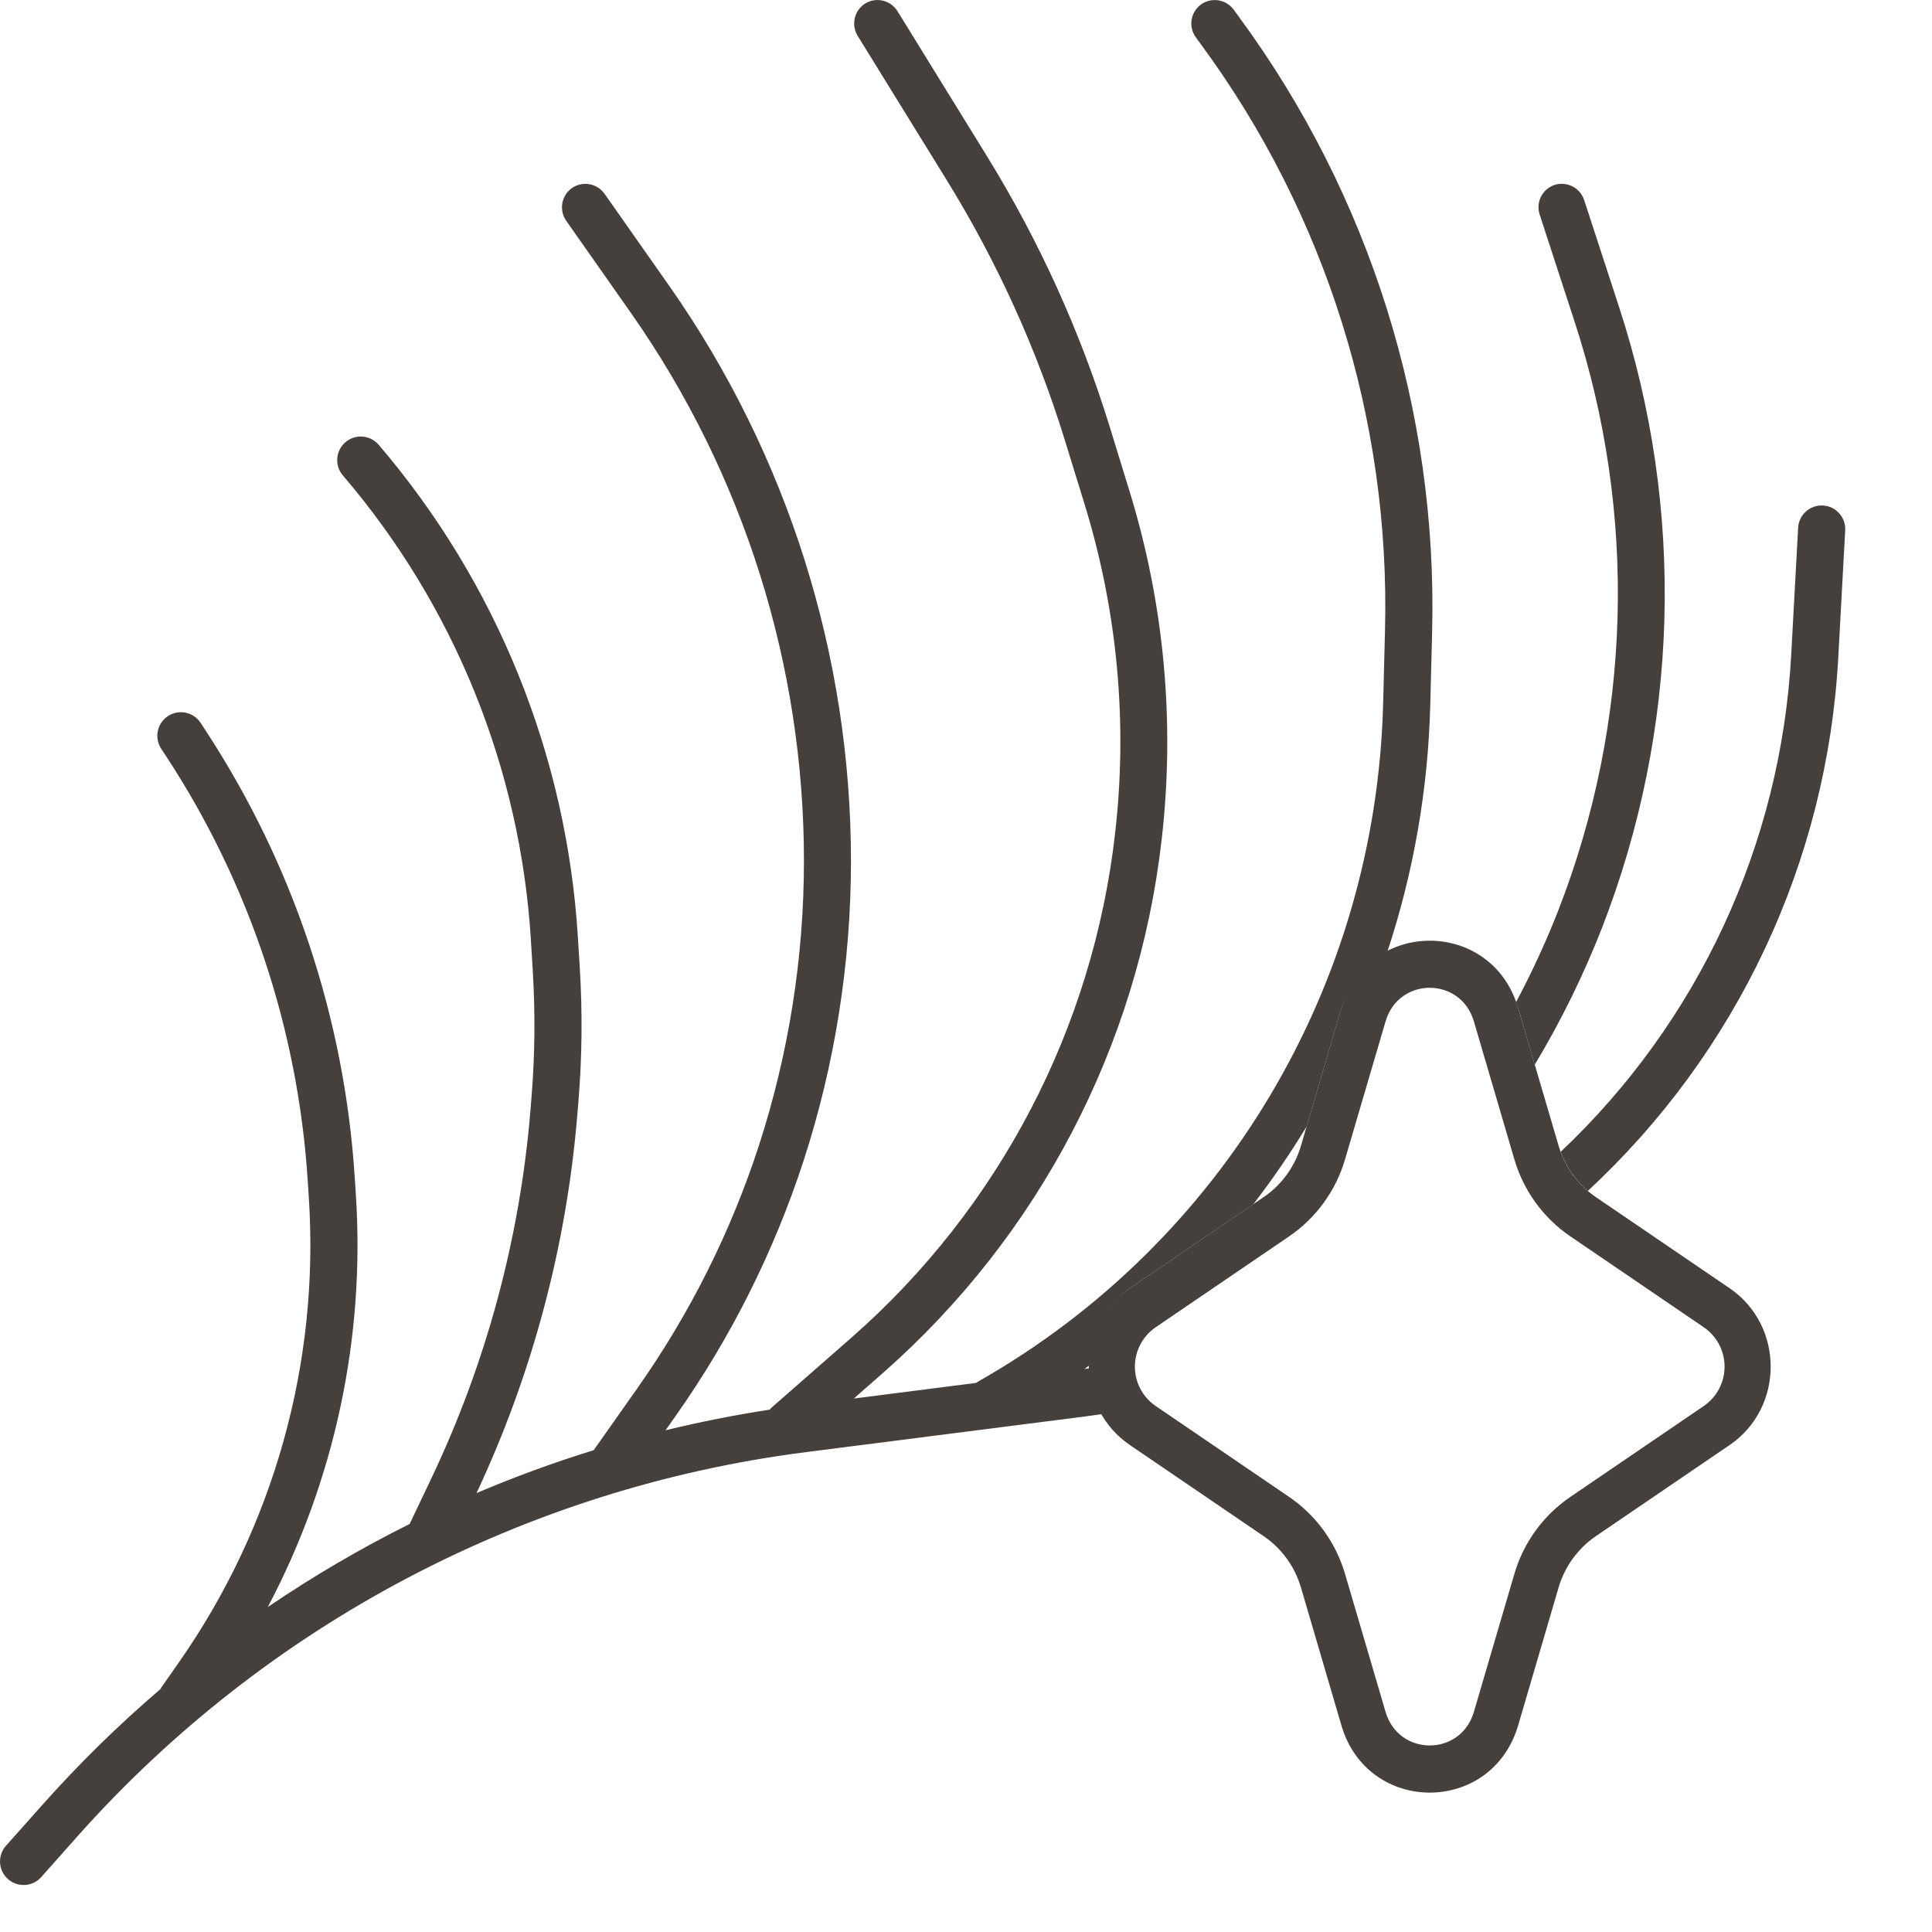
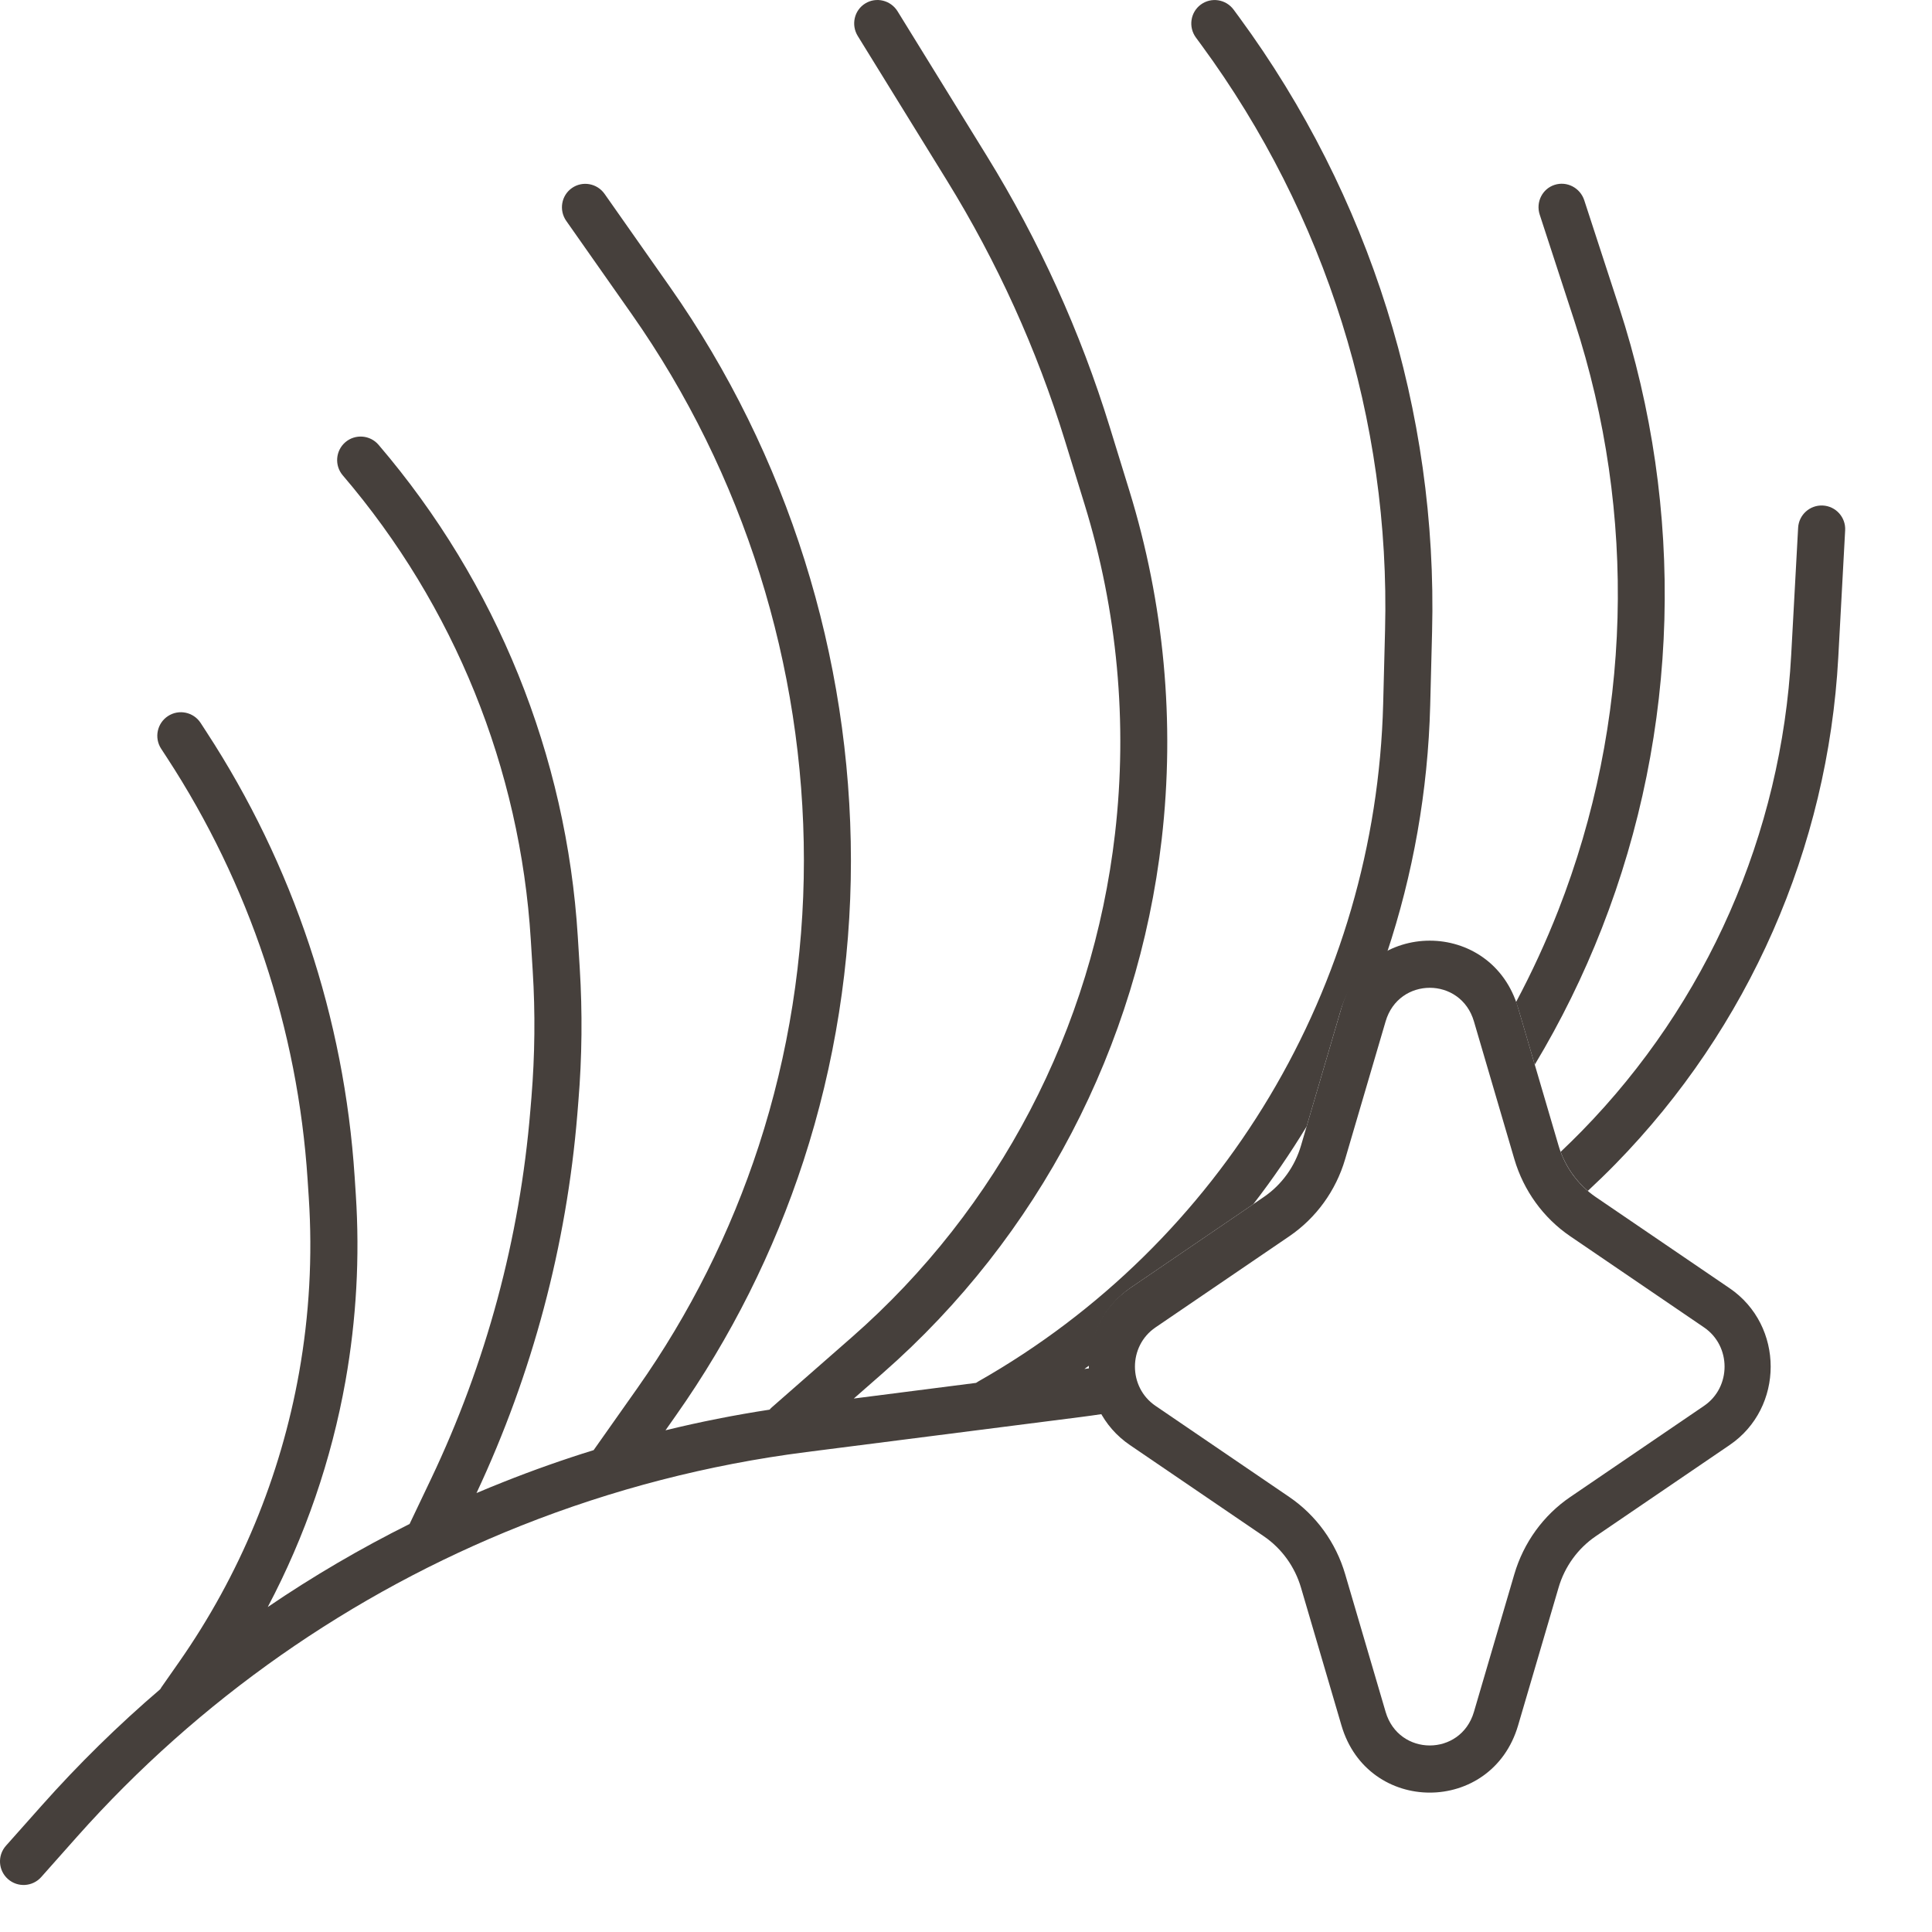
- <svg xmlns="http://www.w3.org/2000/svg" width="41" height="41" fill="none">
-   <path fill-rule="evenodd" clip-rule="evenodd" d="M18.361.074a.499.499 0 01.687.166l1.893 3.068a24.946 24.946 0 012.61 5.752l.415 1.35a18.08 18.08 0 01.687 7.401 17.745 17.745 0 01-5.92 11.329l-.614.539 2.595-.332a.5.5 0 01.048-.031c5.18-2.942 8.436-8.392 8.59-14.38l.04-1.564A20.122 20.122 0 0025.497.956l-.117-.16a.5.5 0 01.104-.699.5.5 0 01.698.11l.117.16a21.132 21.132 0 014.093 13.039l-.04 1.563a18.138 18.138 0 01-.923 5.267c-.442.228-.809.635-.98 1.22l-.72 2.45c-.346.57-.724 1.12-1.13 1.648l-2.593 1.766a2.018 2.018 0 00-.88 1.65l-.112.082.111-.016c.006.337.093.673.26.973a20.25 20.25 0 01-.447.062l-5.833.745a24.924 24.924 0 00-15.467 8.16l-.763.859a.5.5 0 11-.748-.665l.764-.859a25.93 25.93 0 012.51-2.463.51.51 0 01.028-.045l.372-.532a15.442 15.442 0 002.753-9.852l-.025-.383a18.611 18.611 0 00-2.984-8.958l-.125-.19a.5.5 0 01.838-.547l.124.19a19.611 19.611 0 013.145 9.44l.025.383a16.441 16.441 0 01-1.869 8.75 25.915 25.915 0 013.01-1.763l.454-.953a22.483 22.483 0 002.11-7.826l.022-.274c.073-.893.082-1.79.027-2.685l-.04-.662a16.744 16.744 0 00-3.99-9.852.5.5 0 11.76-.65 17.746 17.746 0 014.227 10.442l.041.662c.058.942.049 1.887-.029 2.828l-.022.274a23.483 23.483 0 01-2.14 8.04 25.95 25.95 0 012.486-.91l.929-1.318a19.303 19.303 0 002.575-5.14 19.61 19.61 0 00.958-6.057 20.25 20.25 0 00-3.655-11.595l-1.388-1.977a.5.5 0 01.119-.697.5.5 0 01.695.125l1.388 1.976a21.263 21.263 0 013.839 12.177c0 2.157-.34 4.32-1.007 6.367a20.303 20.303 0 01-2.708 5.404l-.22.313a25.93 25.93 0 012.209-.438.497.497 0 01.054-.055l1.69-1.48a16.751 16.751 0 005.587-10.694c.27-2.344.05-4.725-.648-6.987l-.416-1.35a23.936 23.936 0 00-2.503-5.517L18.203.764a.501.501 0 01.158-.69zm15.335 25.199a16.668 16.668 0 005.315-11.322l.147-2.697a.5.5 0 10-.999-.054l-.147 2.697a15.668 15.668 0 01-4.893 10.547c.12.322.319.608.577.829zm-1.126-2.679a19.208 19.208 0 001.424-2.896 19.56 19.56 0 00.364-13.186L33.62 4.25a.502.502 0 00-.629-.326.498.498 0 00-.316.632l.738 2.263a18.545 18.545 0 01-.344 12.502 18.37 18.37 0 01-.897 1.947c.024.061.045.124.065.19l.333 1.137z" fill="#46403C" />
-   <path fill-rule="evenodd" clip-rule="evenodd" d="M27.363 26.234L24.52 28.17a1.012 1.012 0 000 1.664l2.842 1.936a3 3 0 011.183 1.635l.859 2.924c.279.95 1.595.95 1.874 0l.858-2.924a2.995 2.995 0 011.184-1.635l2.842-1.936a1.012 1.012 0 000-1.664l-2.842-1.936a2.995 2.995 0 01-1.184-1.635l-.858-2.924c-.279-.95-1.595-.95-1.874 0l-.859 2.924a2.995 2.995 0 01-1.183 1.635zm4.853-4.846c-.558-1.9-3.19-1.9-3.748 0l-.859 2.924c-.13.446-.41.831-.789 1.09l-2.842 1.936c-1.162.792-1.162 2.537 0 3.328l2.842 1.936c.38.259.658.644.789 1.09l.858 2.925c.558 1.9 3.191 1.9 3.75 0l.858-2.925a2 2 0 01.788-1.09l2.842-1.936c1.162-.791 1.162-2.536 0-3.328l-2.842-1.936a1.997 1.997 0 01-.788-1.09l-.859-2.924z" fill="#46403C" />
+ <svg xmlns="http://www.w3.org/2000/svg" width="41" height="41" viewBox="0 0 41 41" fill="none">
+   <path fill-rule="evenodd" clip-rule="evenodd" d="M18.361 0.074C18.594 -0.071 18.902 0.004 19.048 0.24L20.941 3.308C22.051 5.108 22.928 7.041 23.55 9.06L23.966 10.41C24.705 12.807 24.939 15.329 24.653 17.811C24.146 22.21 22.037 26.246 18.734 29.14L18.119 29.679L20.713 29.347C20.729 29.336 20.745 29.325 20.762 29.316C25.942 26.374 29.198 20.924 29.353 14.935L29.393 13.372C29.507 8.924 28.136 4.553 25.496 0.956L25.379 0.797C25.215 0.573 25.262 0.26 25.483 0.097C25.705 -0.066 26.017 -0.017 26.181 0.207L26.298 0.366C29.07 4.144 30.511 8.734 30.391 13.406L30.351 14.969C30.304 16.788 29.987 18.56 29.428 20.236C28.986 20.464 28.619 20.871 28.447 21.457L27.728 23.906C27.382 24.476 27.005 25.026 26.597 25.554L24.005 27.32C23.427 27.713 23.134 28.34 23.124 28.97C23.087 28.998 23.05 29.025 23.013 29.052C23.05 29.047 23.087 29.042 23.124 29.036C23.13 29.373 23.216 29.709 23.384 30.009C23.236 30.031 23.087 30.052 22.938 30.071L17.104 30.816C15.031 31.081 12.998 31.606 11.056 32.378C7.445 33.813 4.22 36.073 1.637 38.976L0.874 39.835C0.69 40.041 0.374 40.059 0.168 39.876C-0.039 39.692 -0.057 39.376 0.126 39.17L0.89 38.311C1.672 37.432 2.511 36.609 3.4 35.848C3.409 35.833 3.418 35.818 3.428 35.803L3.8 35.271C5.085 33.433 5.954 31.337 6.347 29.13C6.565 27.905 6.634 26.66 6.553 25.419L6.528 25.036C6.32 21.843 5.292 18.758 3.543 16.078L3.419 15.888C3.269 15.656 3.334 15.347 3.565 15.196C3.796 15.045 4.106 15.11 4.257 15.341L4.381 15.532C6.223 18.355 7.306 21.606 7.526 24.971L7.551 25.354C7.637 26.675 7.563 28.001 7.332 29.305C7.033 30.984 6.475 32.603 5.682 34.104C6.643 33.45 7.649 32.861 8.692 32.341L9.146 31.388C10.317 28.929 11.032 26.277 11.255 23.562L11.278 23.288C11.351 22.395 11.361 21.497 11.305 20.603L11.264 19.941C11.04 16.312 9.64 12.854 7.275 10.089C7.095 9.879 7.12 9.564 7.329 9.384C7.539 9.205 7.855 9.23 8.034 9.44C10.541 12.37 12.025 16.035 12.262 19.881L12.303 20.543C12.361 21.485 12.352 22.43 12.274 23.371L12.252 23.645C12.023 26.432 11.298 29.155 10.112 31.685C10.302 31.604 10.494 31.525 10.687 31.449C11.315 31.199 11.953 30.974 12.598 30.774L13.527 29.457C14.636 27.884 15.504 26.151 16.102 24.317C16.736 22.372 17.06 20.313 17.06 18.26C17.06 14.132 15.782 10.05 13.405 6.665L12.017 4.688C11.858 4.461 11.911 4.149 12.136 3.991C12.361 3.833 12.672 3.889 12.831 4.116L14.219 6.092C16.717 9.65 18.058 13.935 18.058 18.269C18.058 20.426 17.718 22.59 17.051 24.636C16.422 26.565 15.509 28.386 14.343 30.04L14.123 30.353C14.852 30.175 15.589 30.029 16.332 29.915C16.348 29.895 16.366 29.877 16.386 29.86L18.076 28.379C21.194 25.648 23.185 21.837 23.663 17.686C23.933 15.342 23.713 12.961 23.015 10.699L22.599 9.349C22.002 7.412 21.161 5.558 20.096 3.832L18.203 0.764C18.057 0.527 18.128 0.218 18.361 0.074ZM33.696 25.273C33.895 25.088 34.091 24.898 34.282 24.703C37.111 21.812 38.791 17.99 39.011 13.951L39.157 11.254C39.172 10.979 38.961 10.743 38.685 10.728C38.41 10.713 38.174 10.924 38.159 11.2L38.012 13.897C37.806 17.694 36.226 21.286 33.567 24.004C33.42 24.154 33.271 24.3 33.119 24.444C33.239 24.766 33.438 25.052 33.696 25.273ZM32.57 22.594C33.122 21.676 33.599 20.708 33.994 19.698C35.638 15.498 35.767 10.832 34.358 6.512L33.62 4.249C33.533 3.985 33.252 3.839 32.991 3.923C32.73 4.007 32.589 4.29 32.675 4.555L33.413 6.818C34.749 10.914 34.627 15.337 33.069 19.32C32.807 19.989 32.507 20.639 32.172 21.267C32.196 21.328 32.217 21.391 32.236 21.457L32.57 22.594Z" fill="#46403C" />
+   <path fill-rule="evenodd" clip-rule="evenodd" d="M27.363 26.234L24.521 28.17C23.94 28.566 23.94 29.438 24.521 29.834L27.363 31.77C27.931 32.158 28.35 32.736 28.546 33.405L29.405 36.329C29.684 37.279 31 37.279 31.279 36.329L32.137 33.405C32.334 32.736 32.752 32.158 33.321 31.77L36.163 29.834C36.743 29.438 36.743 28.566 36.163 28.17L33.321 26.234C32.752 25.846 32.334 25.268 32.137 24.599L31.279 21.675C31 20.725 29.684 20.725 29.405 21.675L28.546 24.599C28.35 25.268 27.931 25.846 27.363 26.234ZM32.216 21.388C31.658 19.487 29.025 19.487 28.468 21.388L27.609 24.312C27.478 24.758 27.199 25.143 26.82 25.402L23.978 27.338C22.817 28.13 22.817 29.875 23.978 30.666L26.82 32.602C27.199 32.861 27.478 33.246 27.609 33.692L28.468 36.617C29.025 38.517 31.658 38.517 32.216 36.617L33.075 33.692C33.205 33.246 33.484 32.861 33.863 32.602L36.705 30.666C37.867 29.875 37.867 28.13 36.705 27.338L33.863 25.402C33.484 25.143 33.205 24.758 33.075 24.312L32.216 21.388Z" fill="#46403C" />
</svg>
